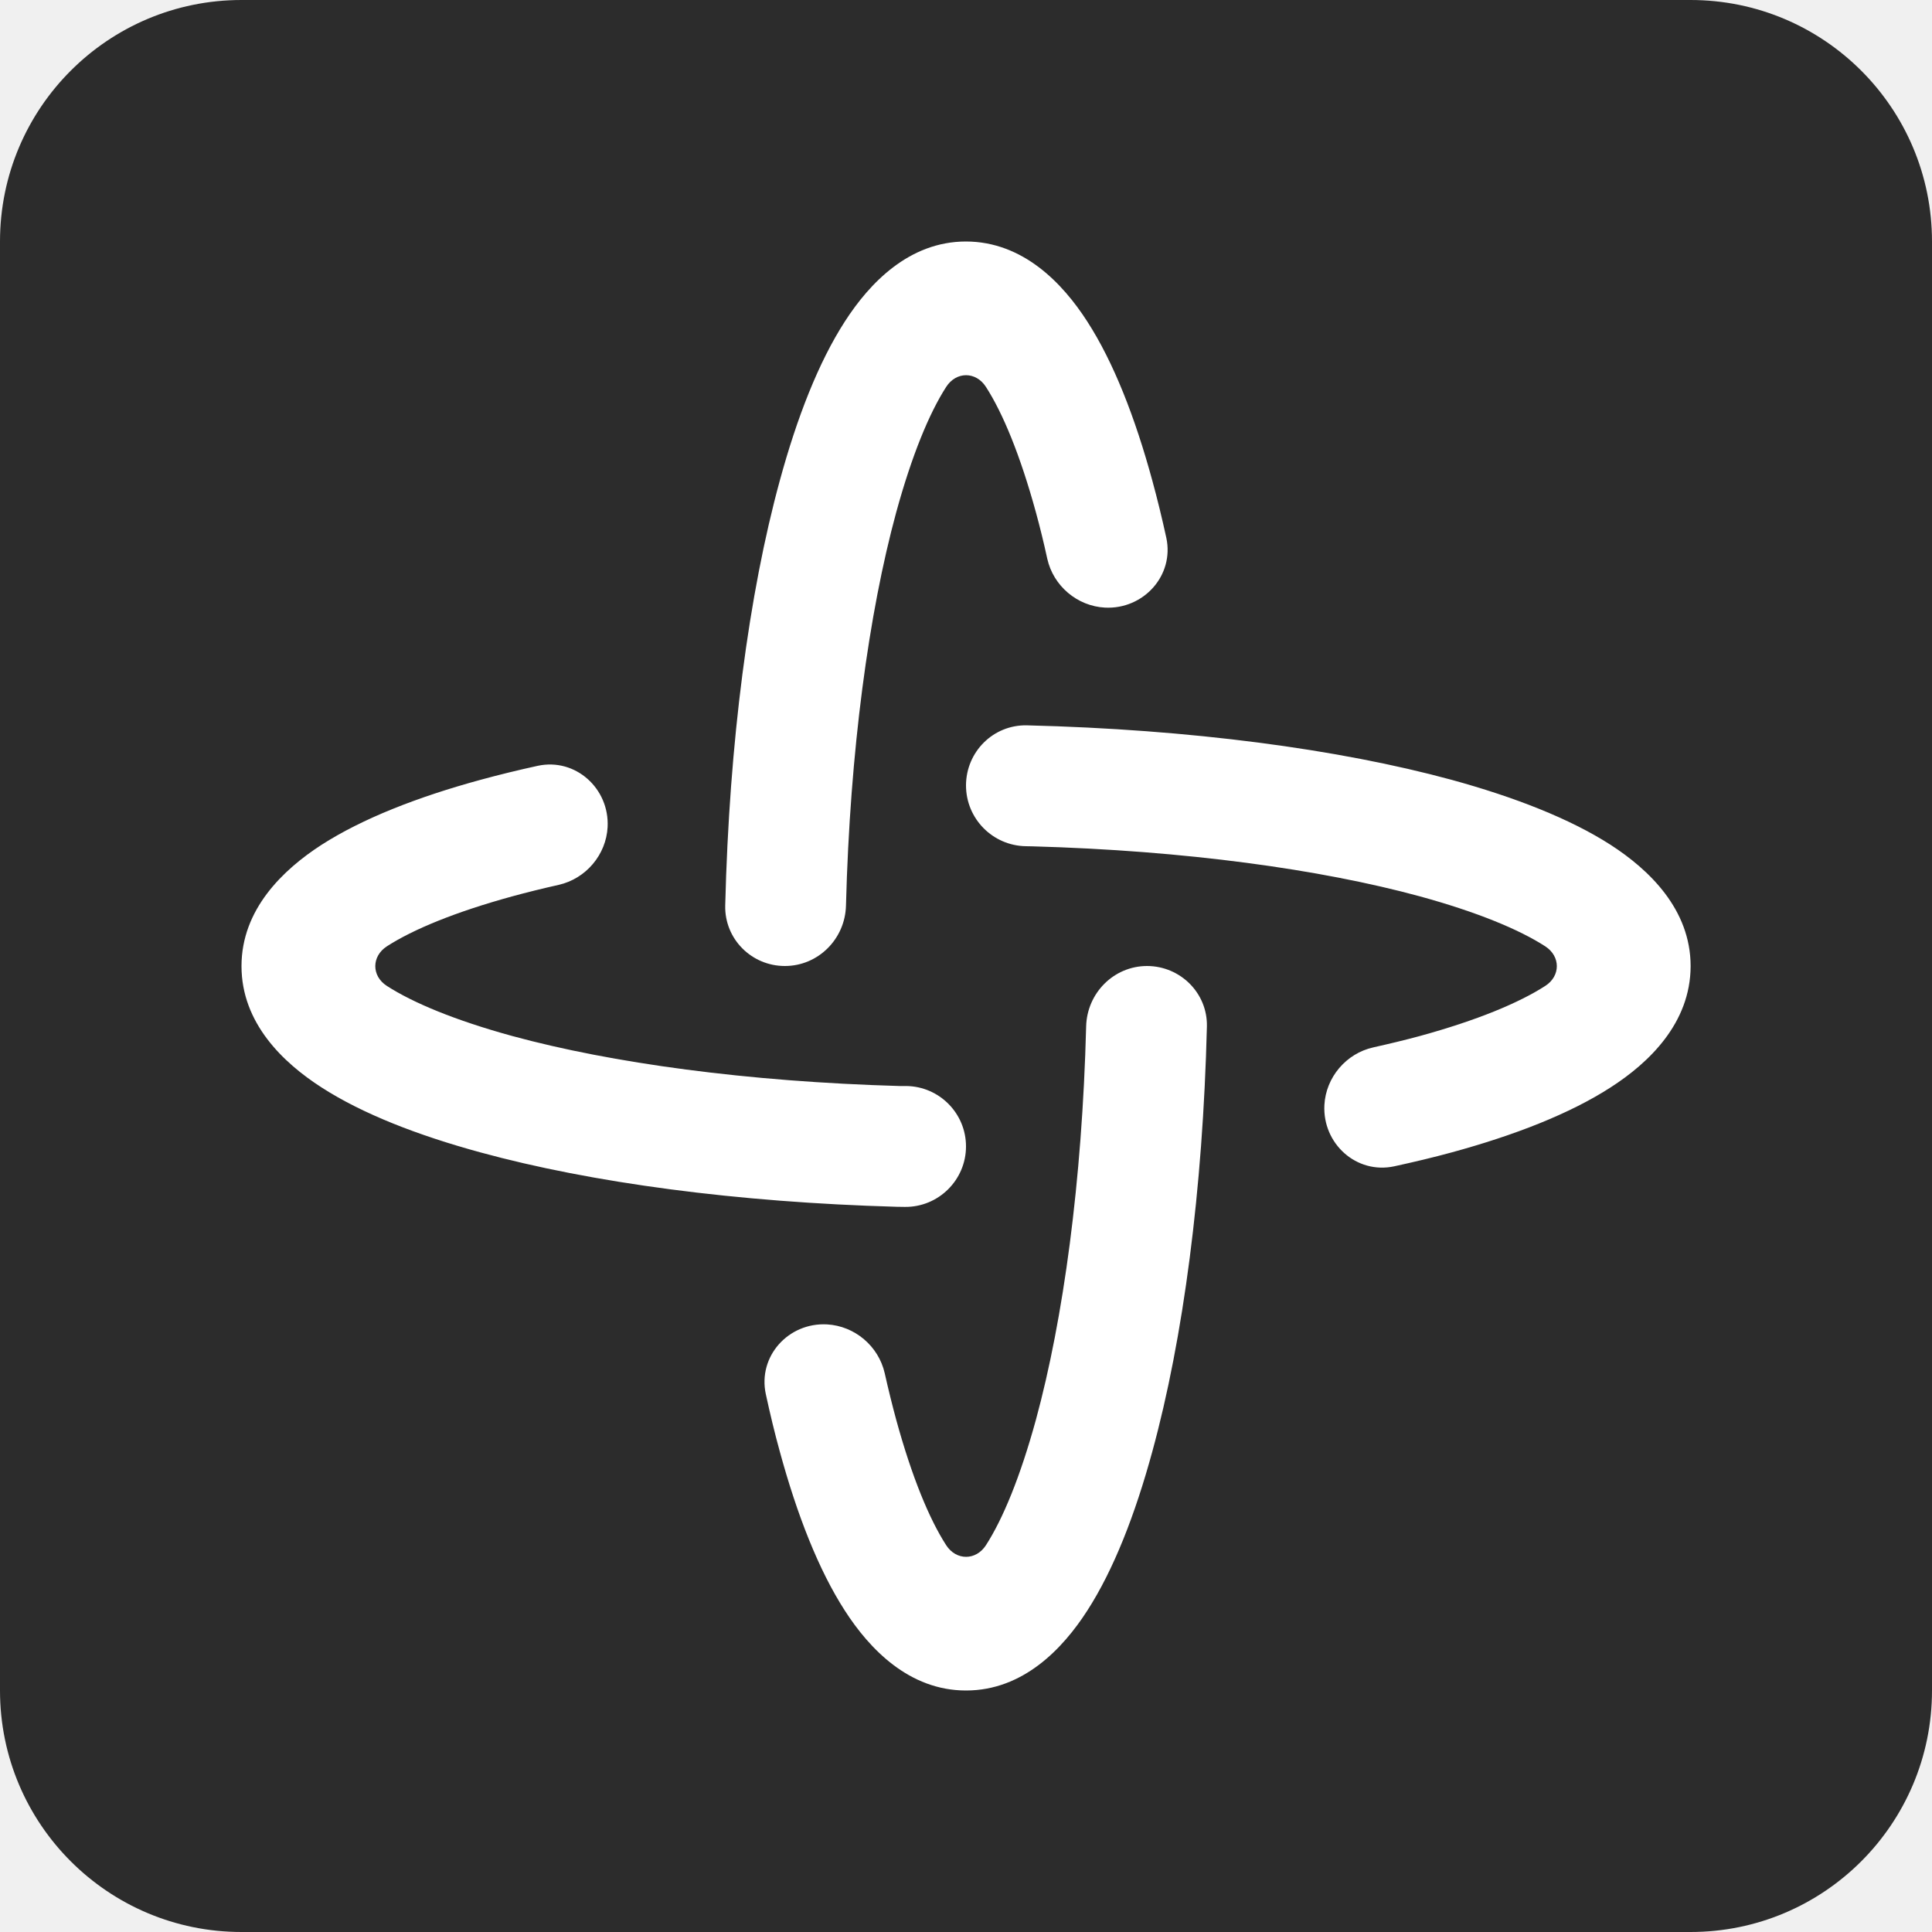
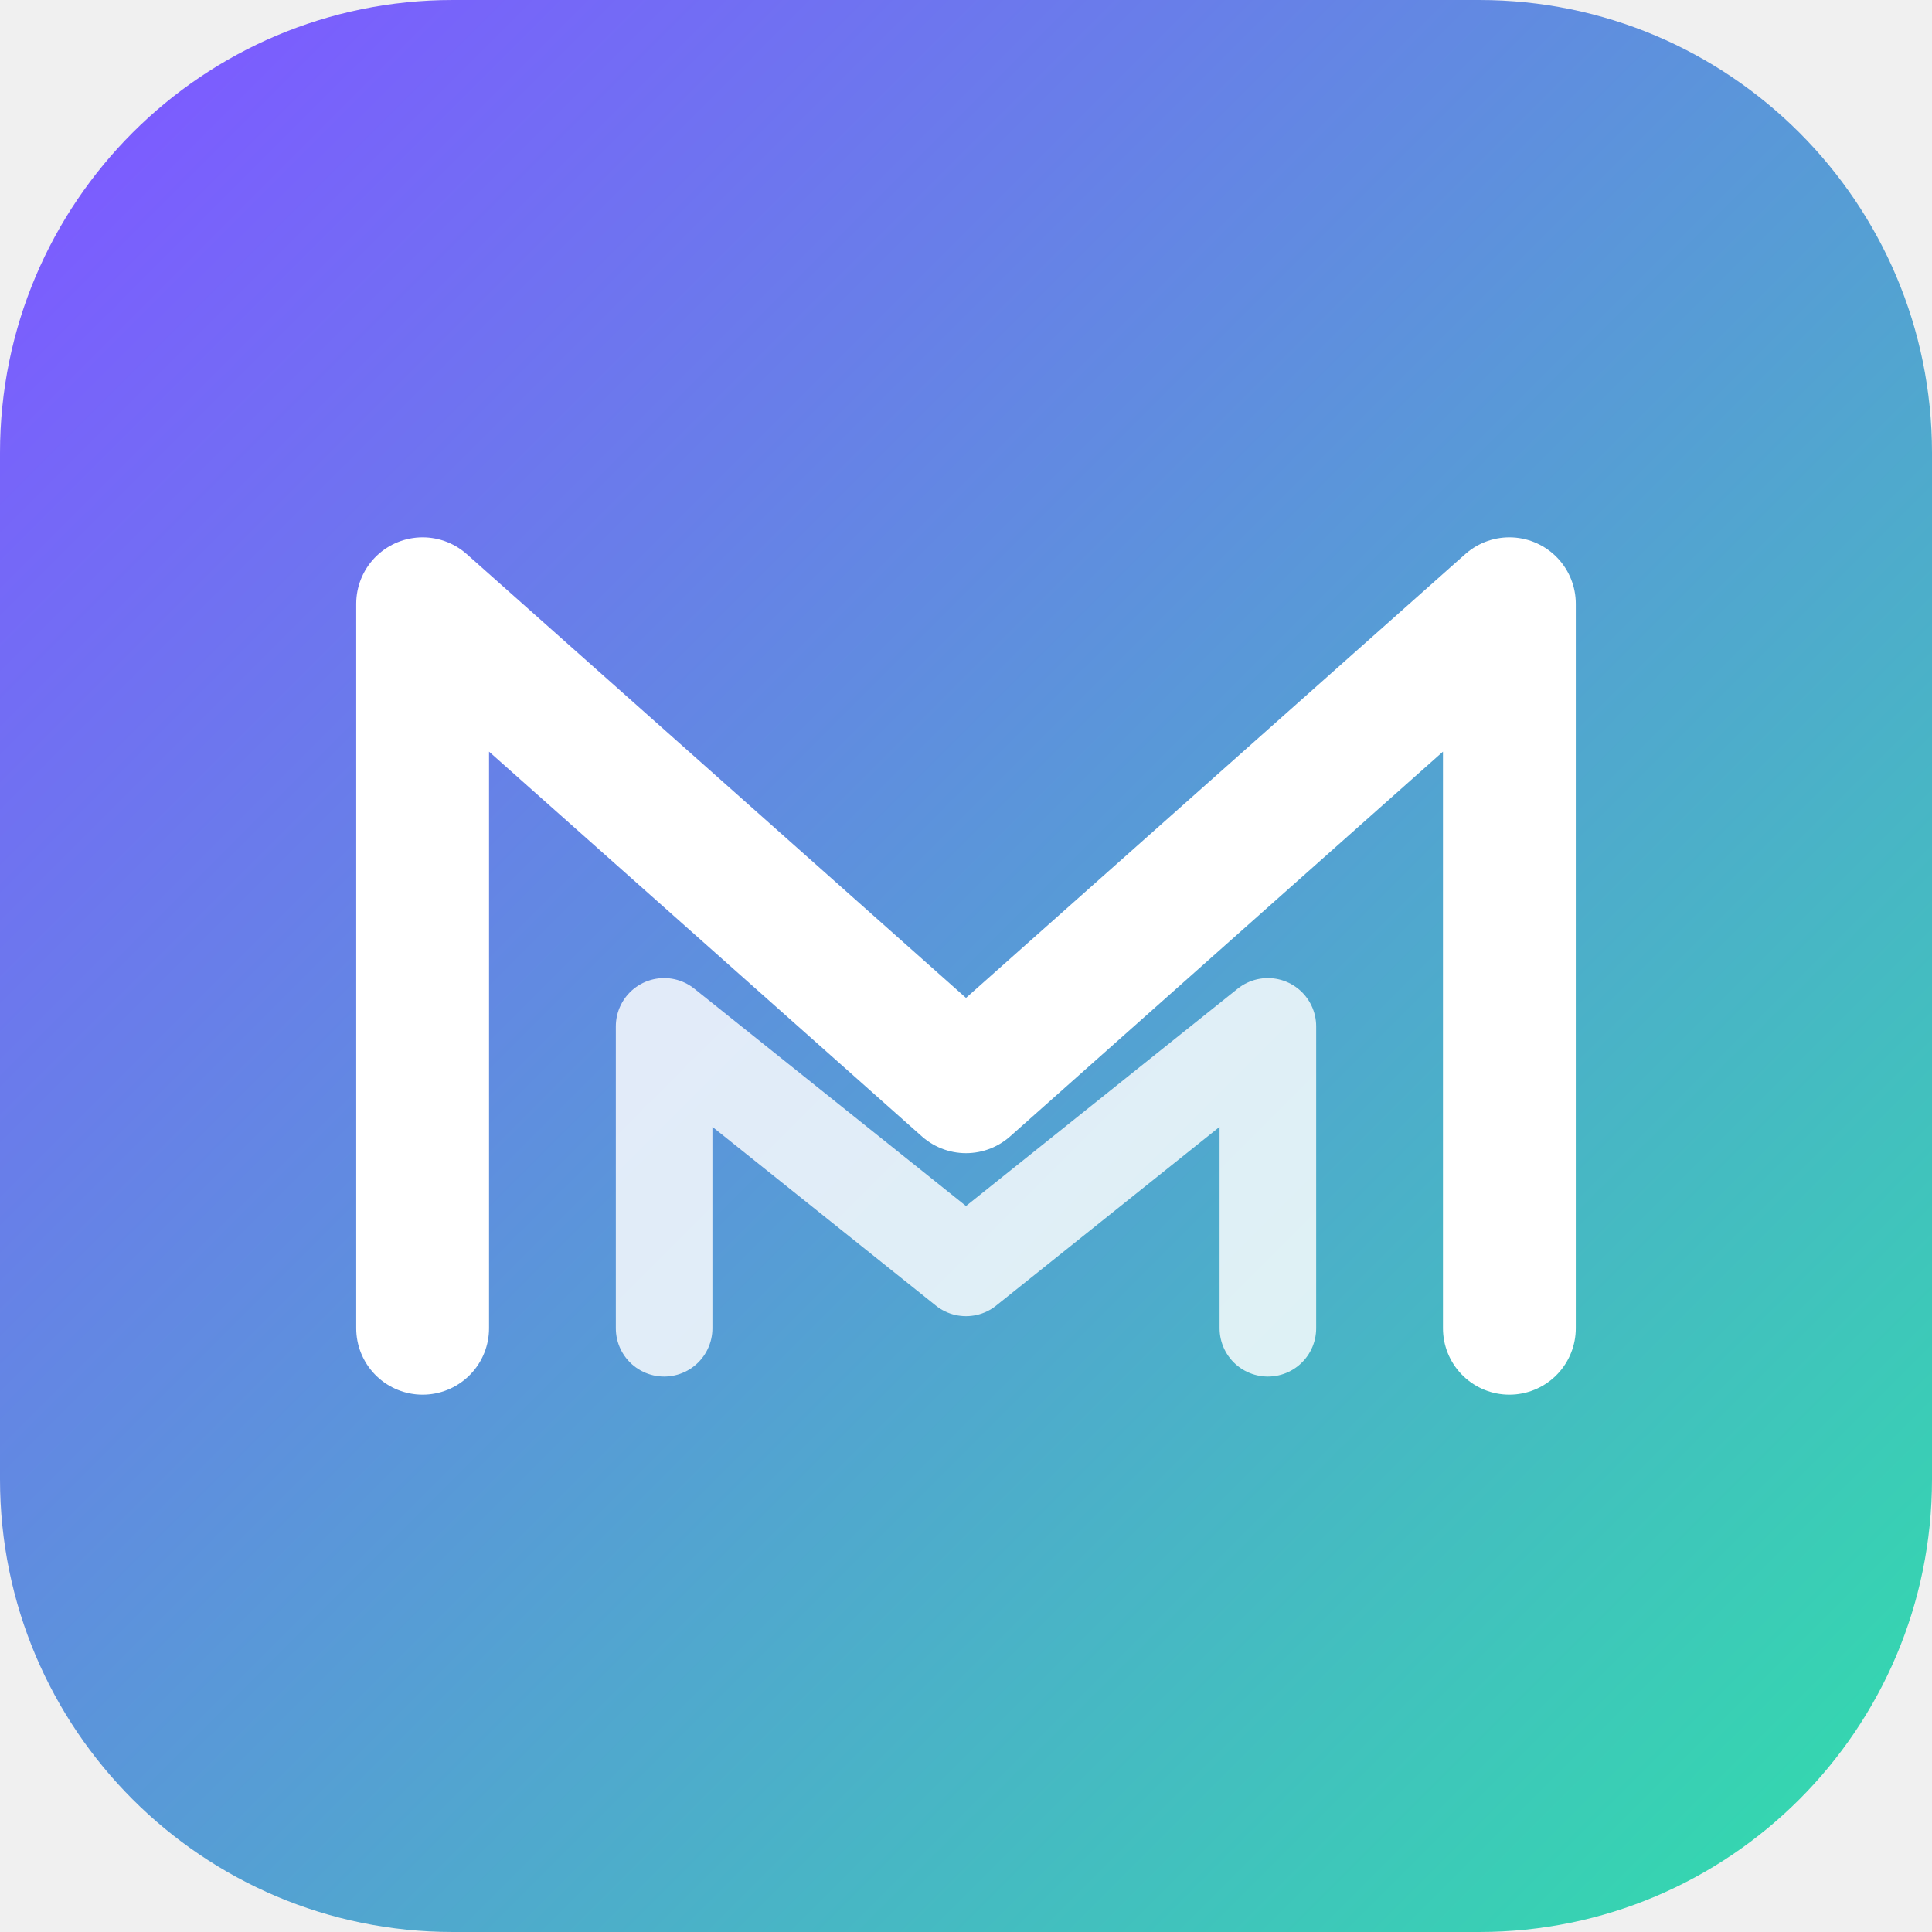
- <svg xmlns="http://www.w3.org/2000/svg" width="16" height="16" viewBox="0 0 16 16" fill="none">
-   <path d="M0 2C0 0.895 0.895 0 2 0H14C15.105 0 16 0.895 16 2V14C16 15.105 15.105 16 14 16H2C0.895 16 0 15.105 0 14V2Z" fill="#2C2C2C" />
-   <path d="M9.5 8C9.776 8.001 10.001 8.225 9.995 8.5C9.962 9.855 9.799 11.086 9.543 12.021C9.401 12.542 9.223 13 9.004 13.339C8.8 13.656 8.472 14 8 14C7.529 14 7.201 13.656 6.997 13.339C6.778 13 6.6 12.542 6.458 12.021C6.416 11.87 6.378 11.711 6.342 11.545C6.275 11.232 6.529 10.951 6.849 10.968C7.079 10.981 7.276 11.148 7.327 11.373C7.357 11.507 7.389 11.636 7.422 11.758C7.552 12.232 7.696 12.58 7.836 12.797C7.919 12.925 8.082 12.925 8.165 12.797C8.305 12.58 8.449 12.232 8.579 11.758C8.806 10.924 8.962 9.784 8.995 8.5C9.002 8.224 9.224 8 9.5 8ZM4.454 6.342C4.766 6.275 5.048 6.53 5.032 6.849C5.02 7.079 4.852 7.277 4.627 7.328C4.493 7.358 4.364 7.39 4.243 7.423C3.769 7.553 3.421 7.697 3.204 7.837C3.076 7.92 3.076 8.083 3.204 8.165C3.421 8.305 3.769 8.45 4.243 8.58C5.066 8.804 6.187 8.958 7.451 8.994H7.507C7.78 8.998 8 9.221 8 9.494C8 9.772 7.772 9.998 7.494 9.995L7.425 9.994C6.101 9.957 4.898 9.795 3.98 9.544C3.459 9.402 3.001 9.224 2.662 9.005C2.345 8.801 2 8.473 2 8.001C2 7.53 2.345 7.202 2.662 6.997C3.001 6.779 3.459 6.6 3.98 6.458C4.13 6.417 4.289 6.378 4.454 6.342ZM8.504 6.007C9.857 6.04 11.087 6.204 12.021 6.458C12.542 6.601 13 6.779 13.339 6.997C13.656 7.202 14.001 7.53 14.001 8.001C14 8.473 13.656 8.801 13.339 9.005C13 9.224 12.542 9.402 12.021 9.544C11.871 9.585 11.711 9.623 11.546 9.659C11.233 9.726 10.952 9.471 10.968 9.152C10.98 8.922 11.148 8.724 11.373 8.674C11.507 8.644 11.636 8.613 11.758 8.58C12.232 8.45 12.58 8.305 12.797 8.165C12.925 8.083 12.925 7.92 12.797 7.837C12.58 7.697 12.232 7.553 11.758 7.423C10.935 7.199 9.814 7.044 8.55 7.009L8.497 7.008C8.221 7.004 8 6.78 8 6.504C8.001 6.226 8.226 6.001 8.504 6.007ZM8 2C8.472 2.001 8.8 2.345 9.004 2.662C9.223 3.001 9.401 3.459 9.543 3.98C9.584 4.13 9.623 4.289 9.659 4.454C9.726 4.766 9.47 5.048 9.151 5.032C8.921 5.02 8.723 4.852 8.673 4.627C8.644 4.493 8.612 4.364 8.579 4.243C8.449 3.769 8.305 3.421 8.165 3.204C8.082 3.075 7.919 3.075 7.836 3.204C7.696 3.421 7.552 3.769 7.422 4.243C7.195 5.077 7.039 6.216 7.006 7.5C6.999 7.776 6.776 8 6.5 8C6.224 8 6 7.776 6.006 7.5C6.039 6.146 6.202 4.915 6.458 3.98C6.6 3.459 6.778 3.001 6.997 2.662C7.201 2.345 7.529 2 8 2Z" fill="white" />
+ <svg xmlns="http://www.w3.org/2000/svg" width="64" height="64" viewBox="0 0 64 64" fill="none">
+   <defs>
+     <linearGradient id="bg" x1="4" y1="4" x2="60" y2="60" gradientUnits="userSpaceOnUse">
+       <stop stop-color="#7C5CFF" />
+       <stop offset="1" stop-color="#35D6B0" />
+     </linearGradient>
+   </defs>
+   <rect width="64" height="64" rx="15" fill="url(#bg)" />
+   <path d="M14 44V20L32 36L50 20V44" stroke="#FFFFFF" stroke-width="4.4" stroke-linecap="round" stroke-linejoin="round" />
+   <path d="M22 44V34L32 42L42 34V44" stroke="#FFFFFF" stroke-width="3.2" stroke-linecap="round" stroke-linejoin="round" opacity="0.82" />
</svg>
